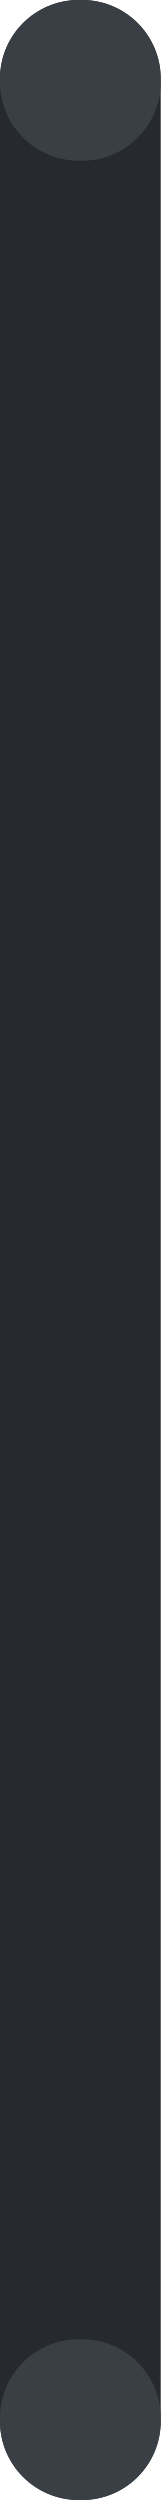
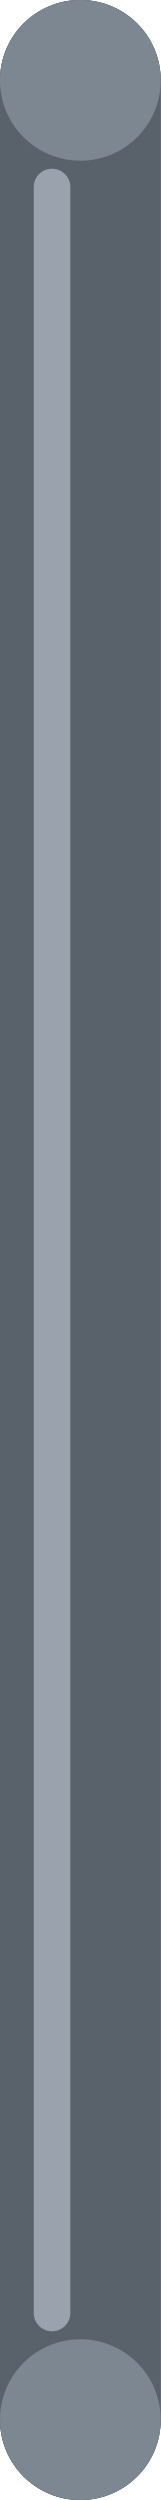
<svg xmlns="http://www.w3.org/2000/svg" width="5.715mm" height="88.9mm" viewBox="0 0 5.715 88.9">
-   <rect id="post" x="0" y="0" width="5.715" height="88.9" rx="2.8" fill="#262a2e" />
-   <rect id="top" x="0" y="0" width="5.715" height="5.715" rx="2.8" fill="#3a3f45" />
-   <rect id="bottom" x="0" y="83.185" width="5.715" height="5.715" rx="2.8" fill="#3a3f45" />
+   <rect id="root" x="0" y="0" width="5.715" height="88.9" rx="2.857" fill="#4b525a" />
+   <rect id="post" x="0" y="0" width="5.715" height="88.9" rx="2.857" fill="#59616a" />
+   <rect x="1.2" y="6" width="1.3" height="76.9" rx="0.65" fill="#9aa3ad" />
+   <rect id="top" x="0" y="0" width="5.715" height="5.715" rx="2.857" fill="#7d8791" />
+   <rect id="bottom" x="0" y="83.185" width="5.715" height="5.715" rx="2.857" fill="#7d8791" />
</svg>
